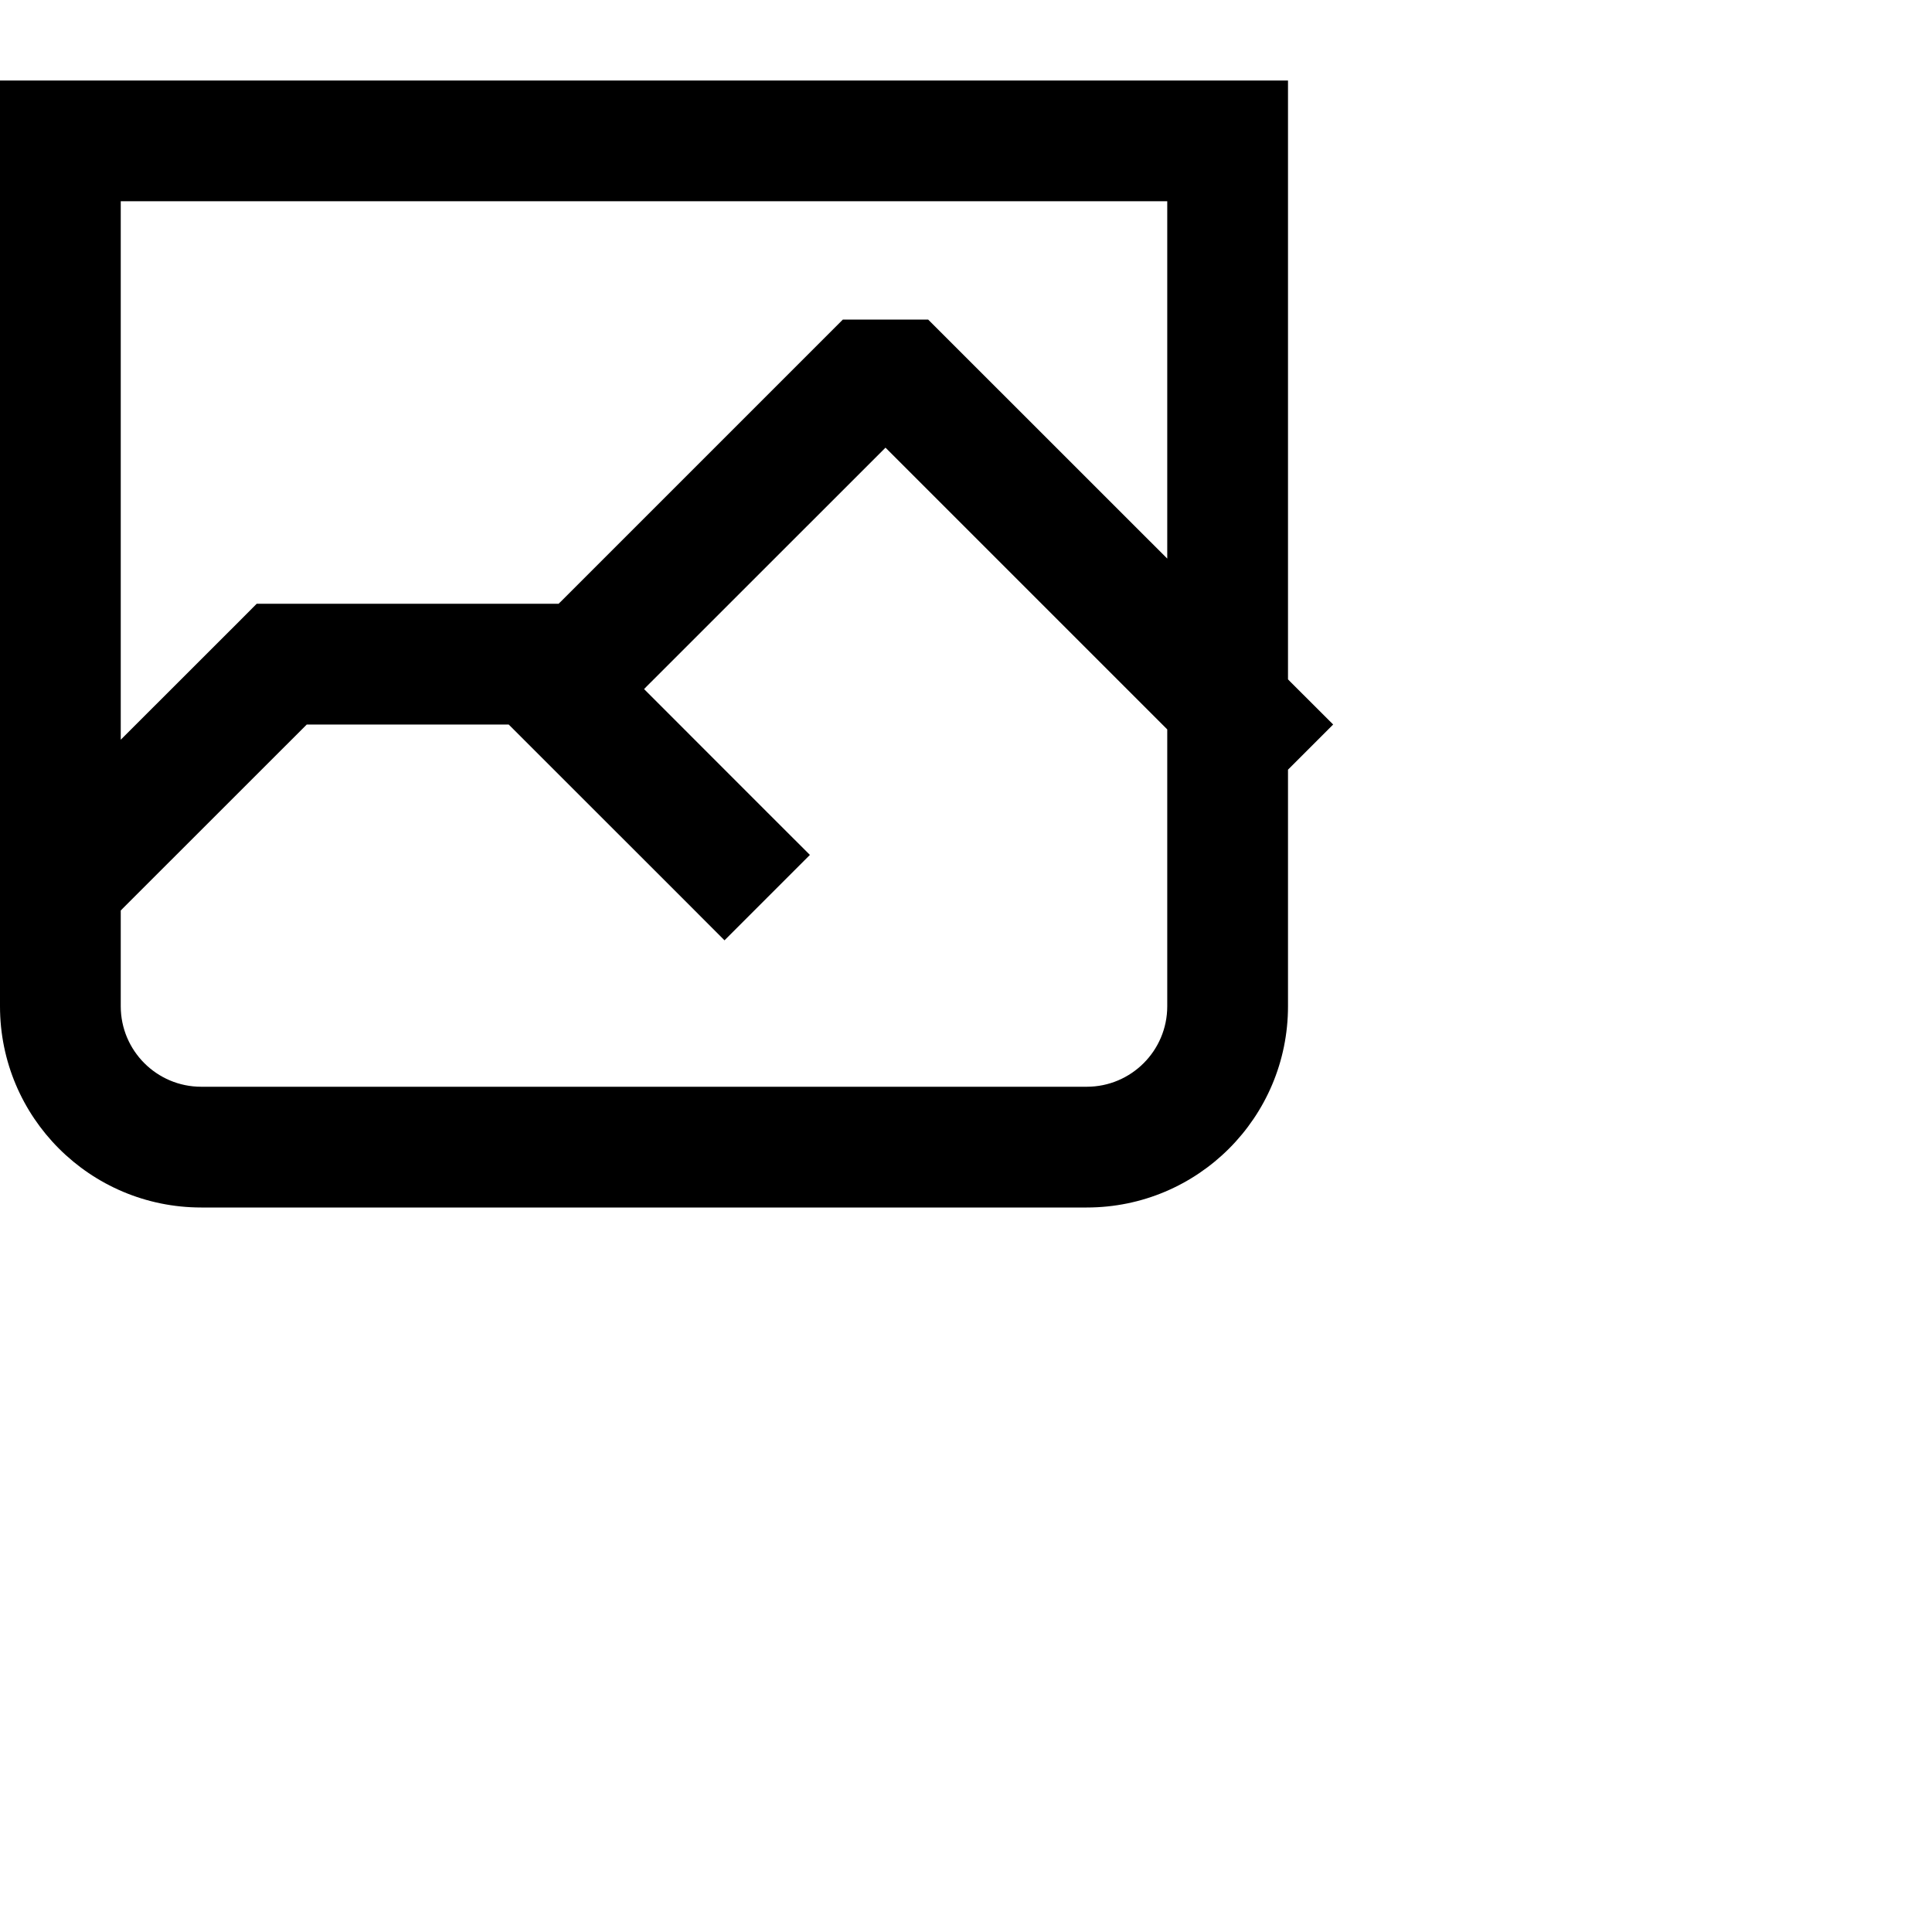
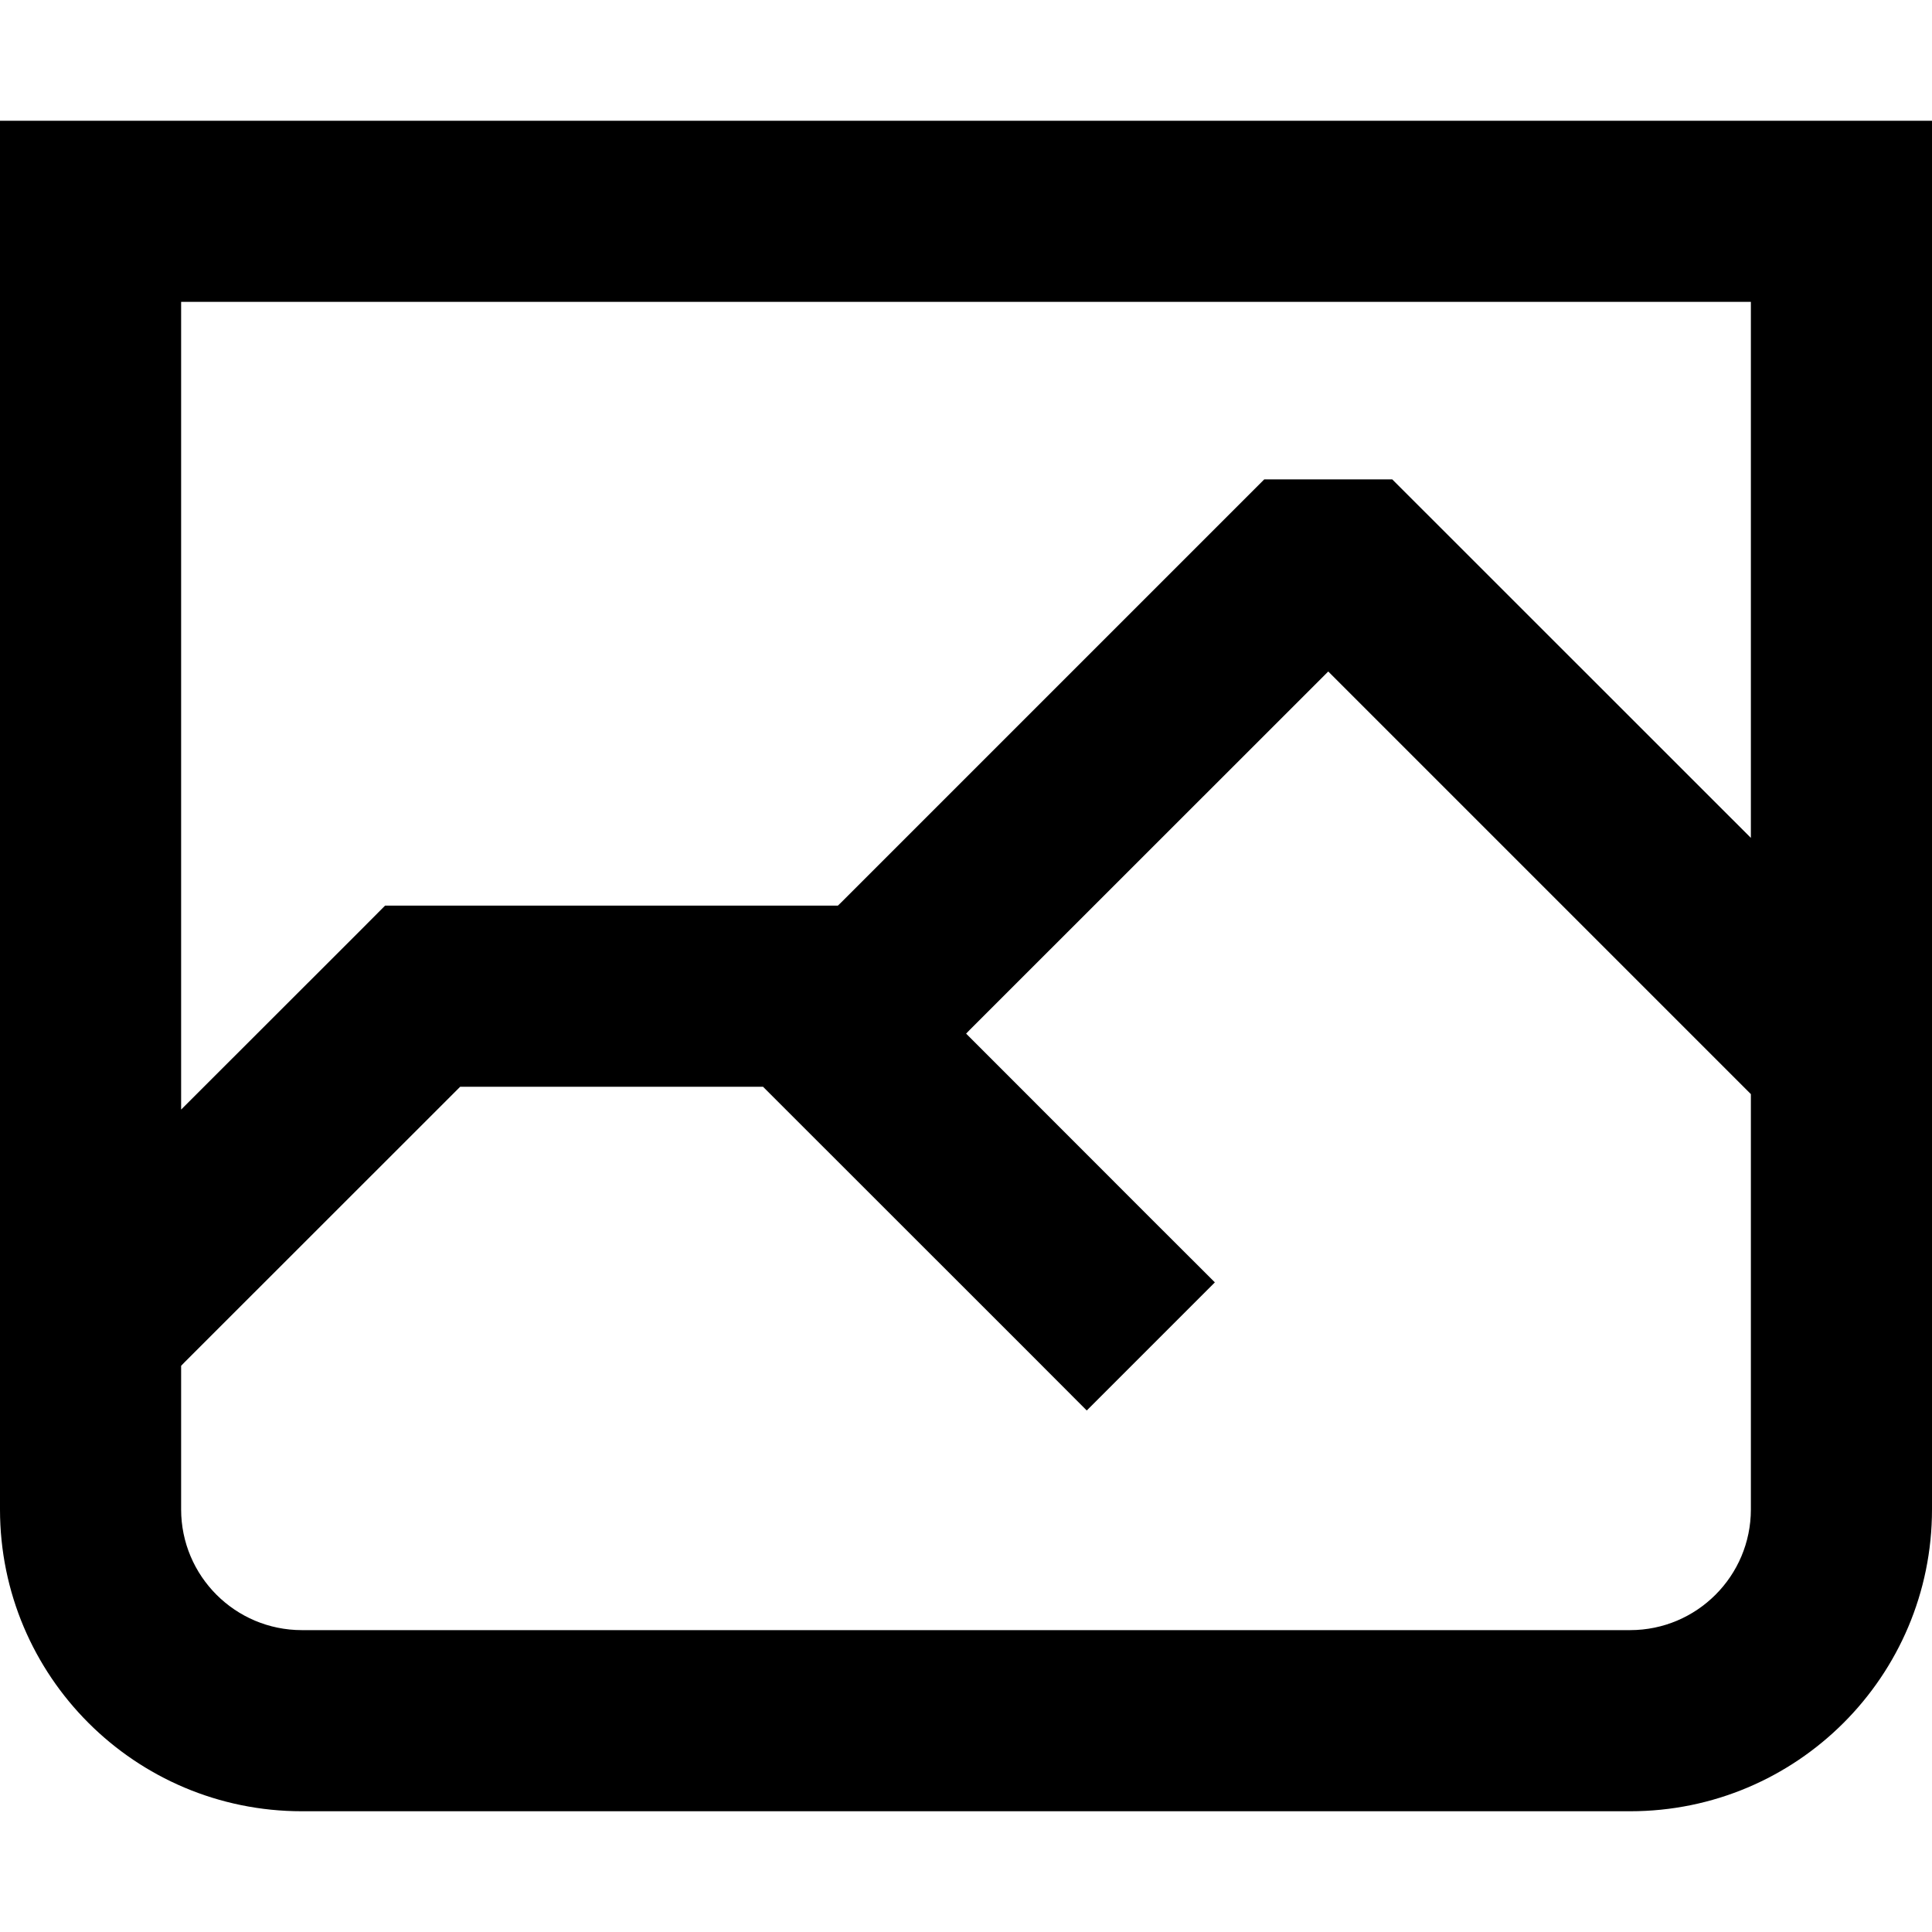
- <svg xmlns="http://www.w3.org/2000/svg" height="16" stroke-linejoin="round" viewBox="0 0 24 24" width="16">
+ <svg xmlns="http://www.w3.org/2000/svg" height="16" stroke-linejoin="round" viewBox="0 0 16 16" width="16">
  <path fill-rule="evenodd" clip-rule="evenodd" d="M14.5 2.5H1.5V9.189L2.97 7.72L3.189 7.5H3.5H6.63H6.939L6.97 7.47L10.47 3.97L11.53 3.97L14.5 6.939V2.5ZM8.001 8.56L9.53 10.09L10.061 10.62L9 11.681L8.47 11.15L6.319 9H3.811L1.53 11.28L1.5 11.311V12.5C1.5 13.052 1.948 13.5 2.5 13.5H13.5C14.052 13.5 14.5 13.052 14.5 12.5V9.061L11 5.561L8.03 8.53L8.001 8.56ZM4.05312e-06 10.811V12.5C4.05312e-06 13.881 1.119 15 2.5 15H13.5C14.881 15 16 13.881 16 12.5V9.561L16.561 9L16.03 8.47L16 8.439V2.5V1H14.5H1.5H4.05312e-06V2.5V10.689L-0.061 10.75L4.05312e-06 10.811Z" fill="currentColor" />
</svg>
